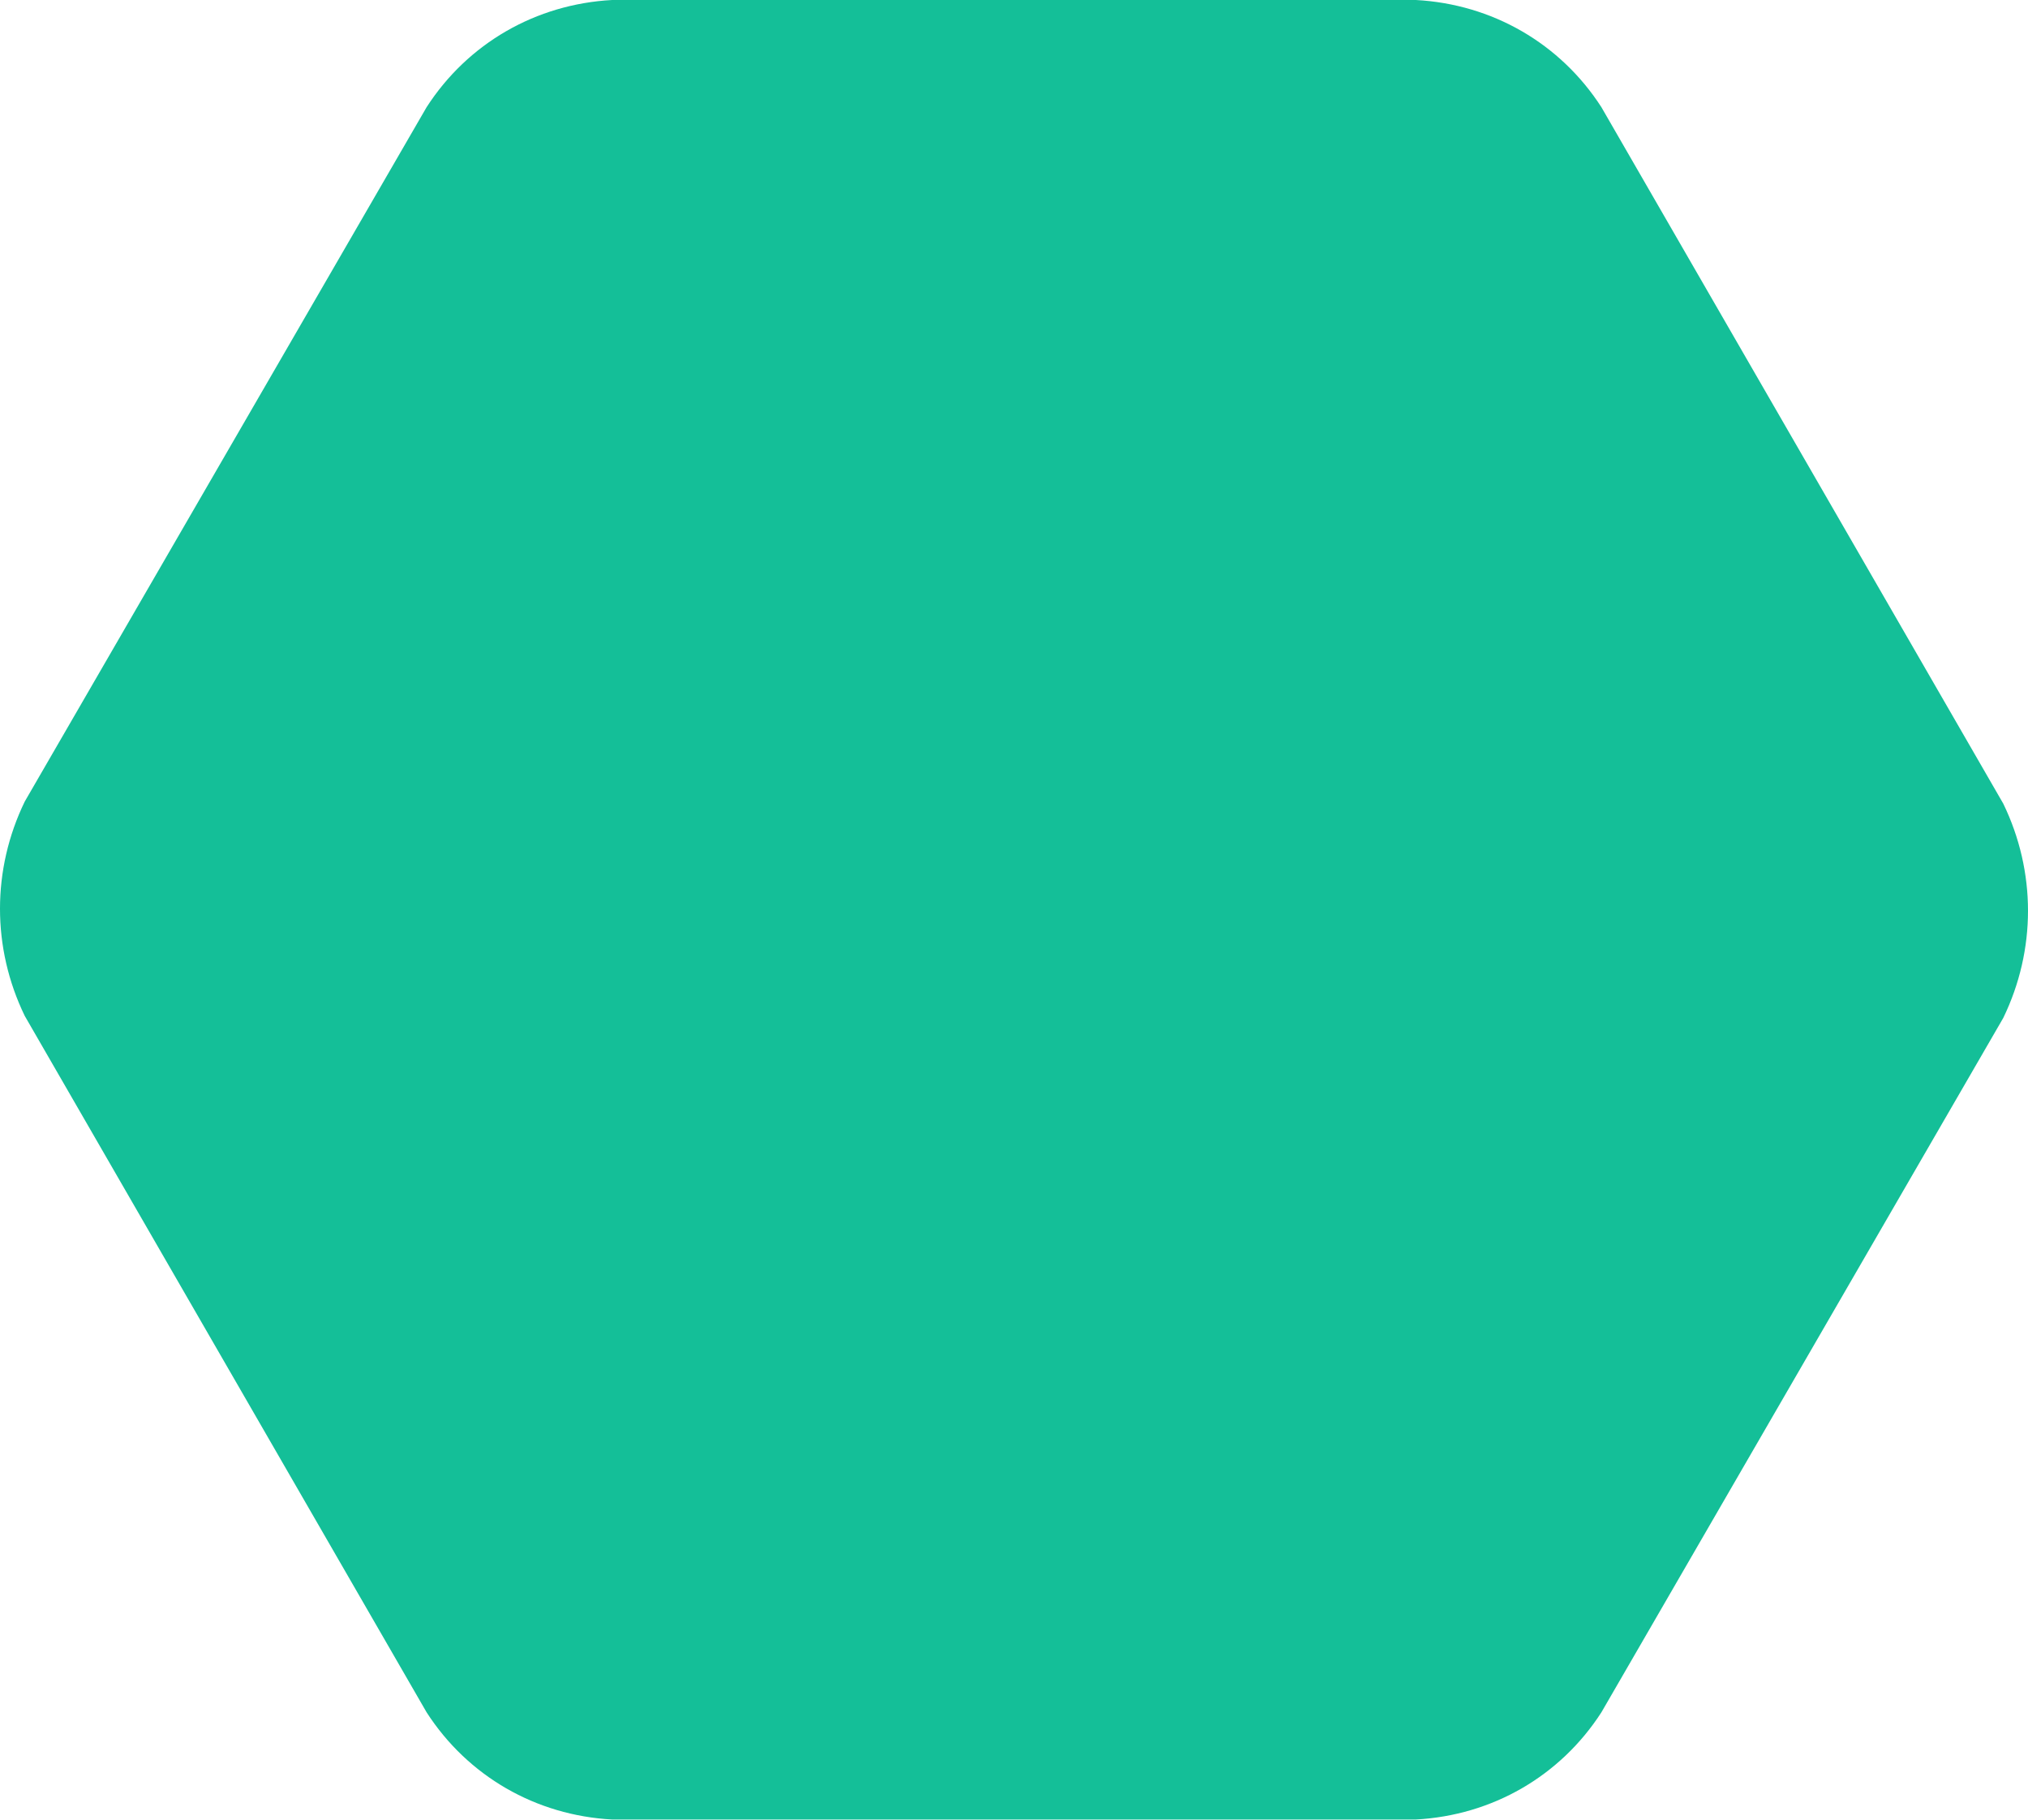
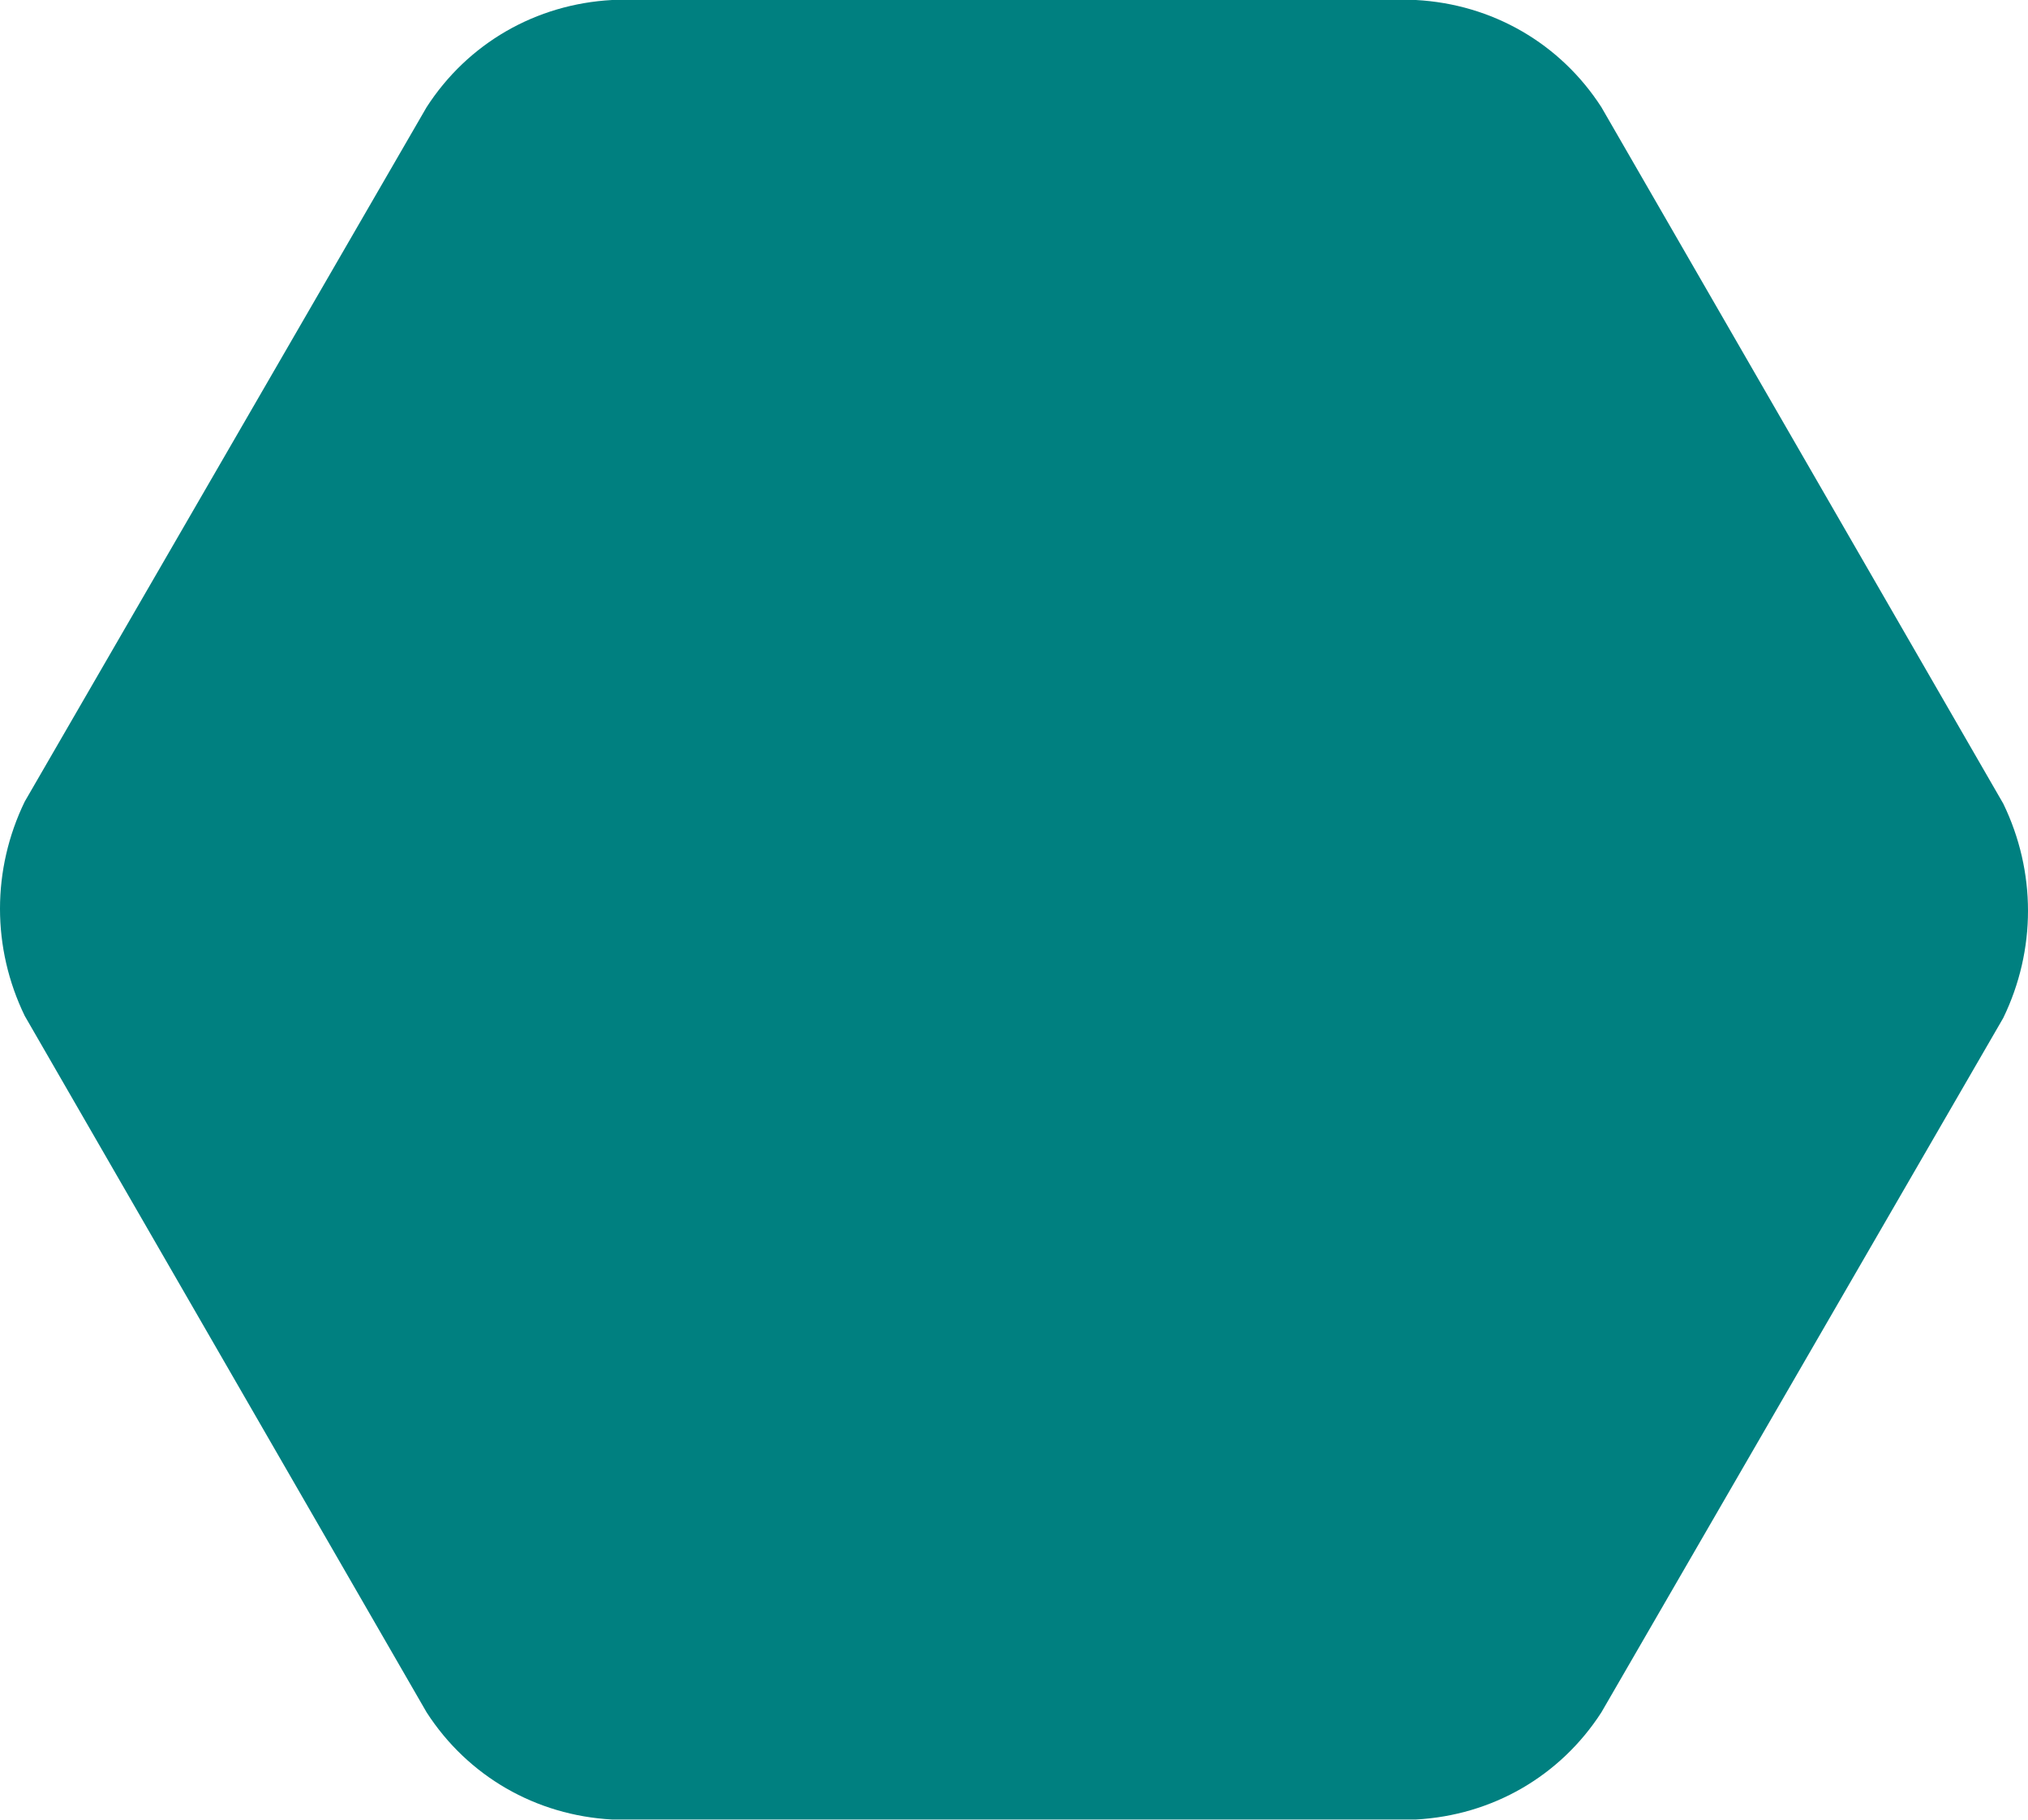
<svg xmlns="http://www.w3.org/2000/svg" version="1.1" id="Layer_1" x="0px" y="0px" viewBox="0 0 98.4 88.3" style="enable-background:new 0 0 98.4 88.3;" xml:space="preserve">
  <style type="text/css">
- 	.st0{fill:#14BF98;}
+ 	.st0{fill:#008080;}
</style>
  <path class="st0" d="M1.2,49.3c-1.6-3.3-1.6-7.1,0-10.4L20.7,5.2c2-3.1,5.3-5,9-5.2h39c3.7,0.2,7,2.1,9,5.2L97.2,39  c1.6,3.3,1.6,7.1,0,10.4L77.7,83.1c-2,3.1-5.3,5-9,5.2h-39c-3.7-0.2-7-2.1-9-5.2L1.2,49.3z" />
</svg>
